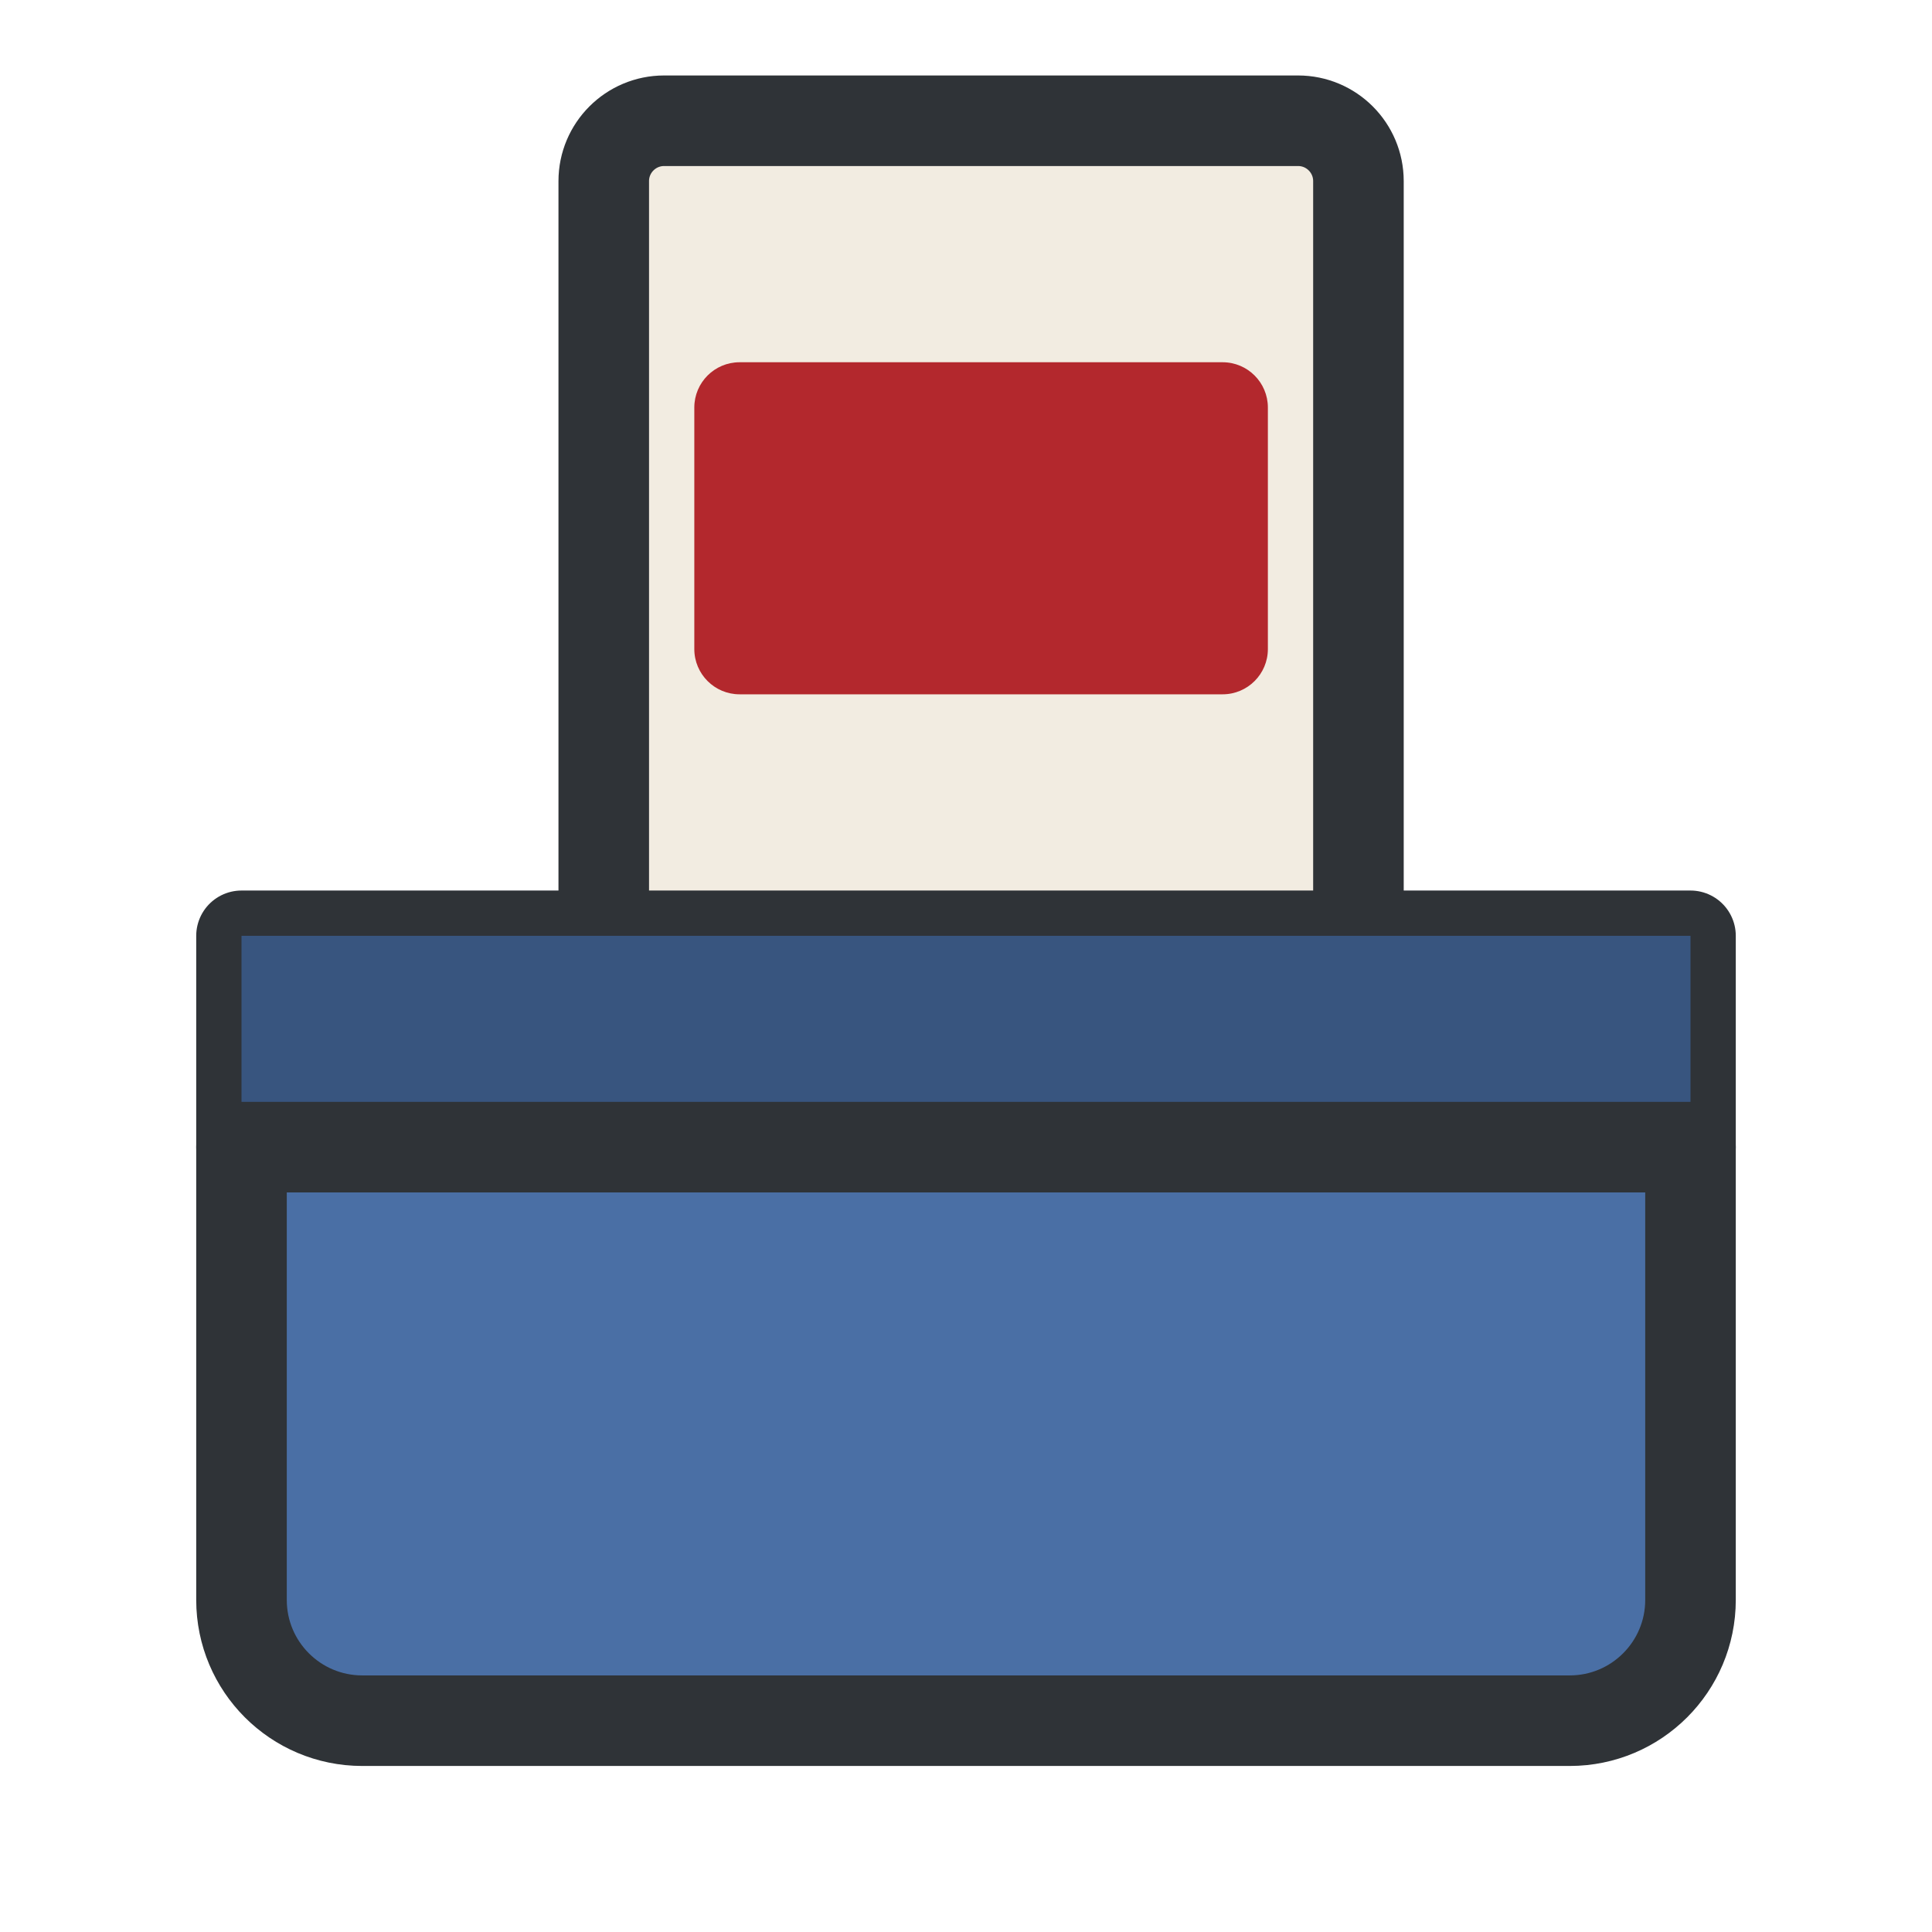
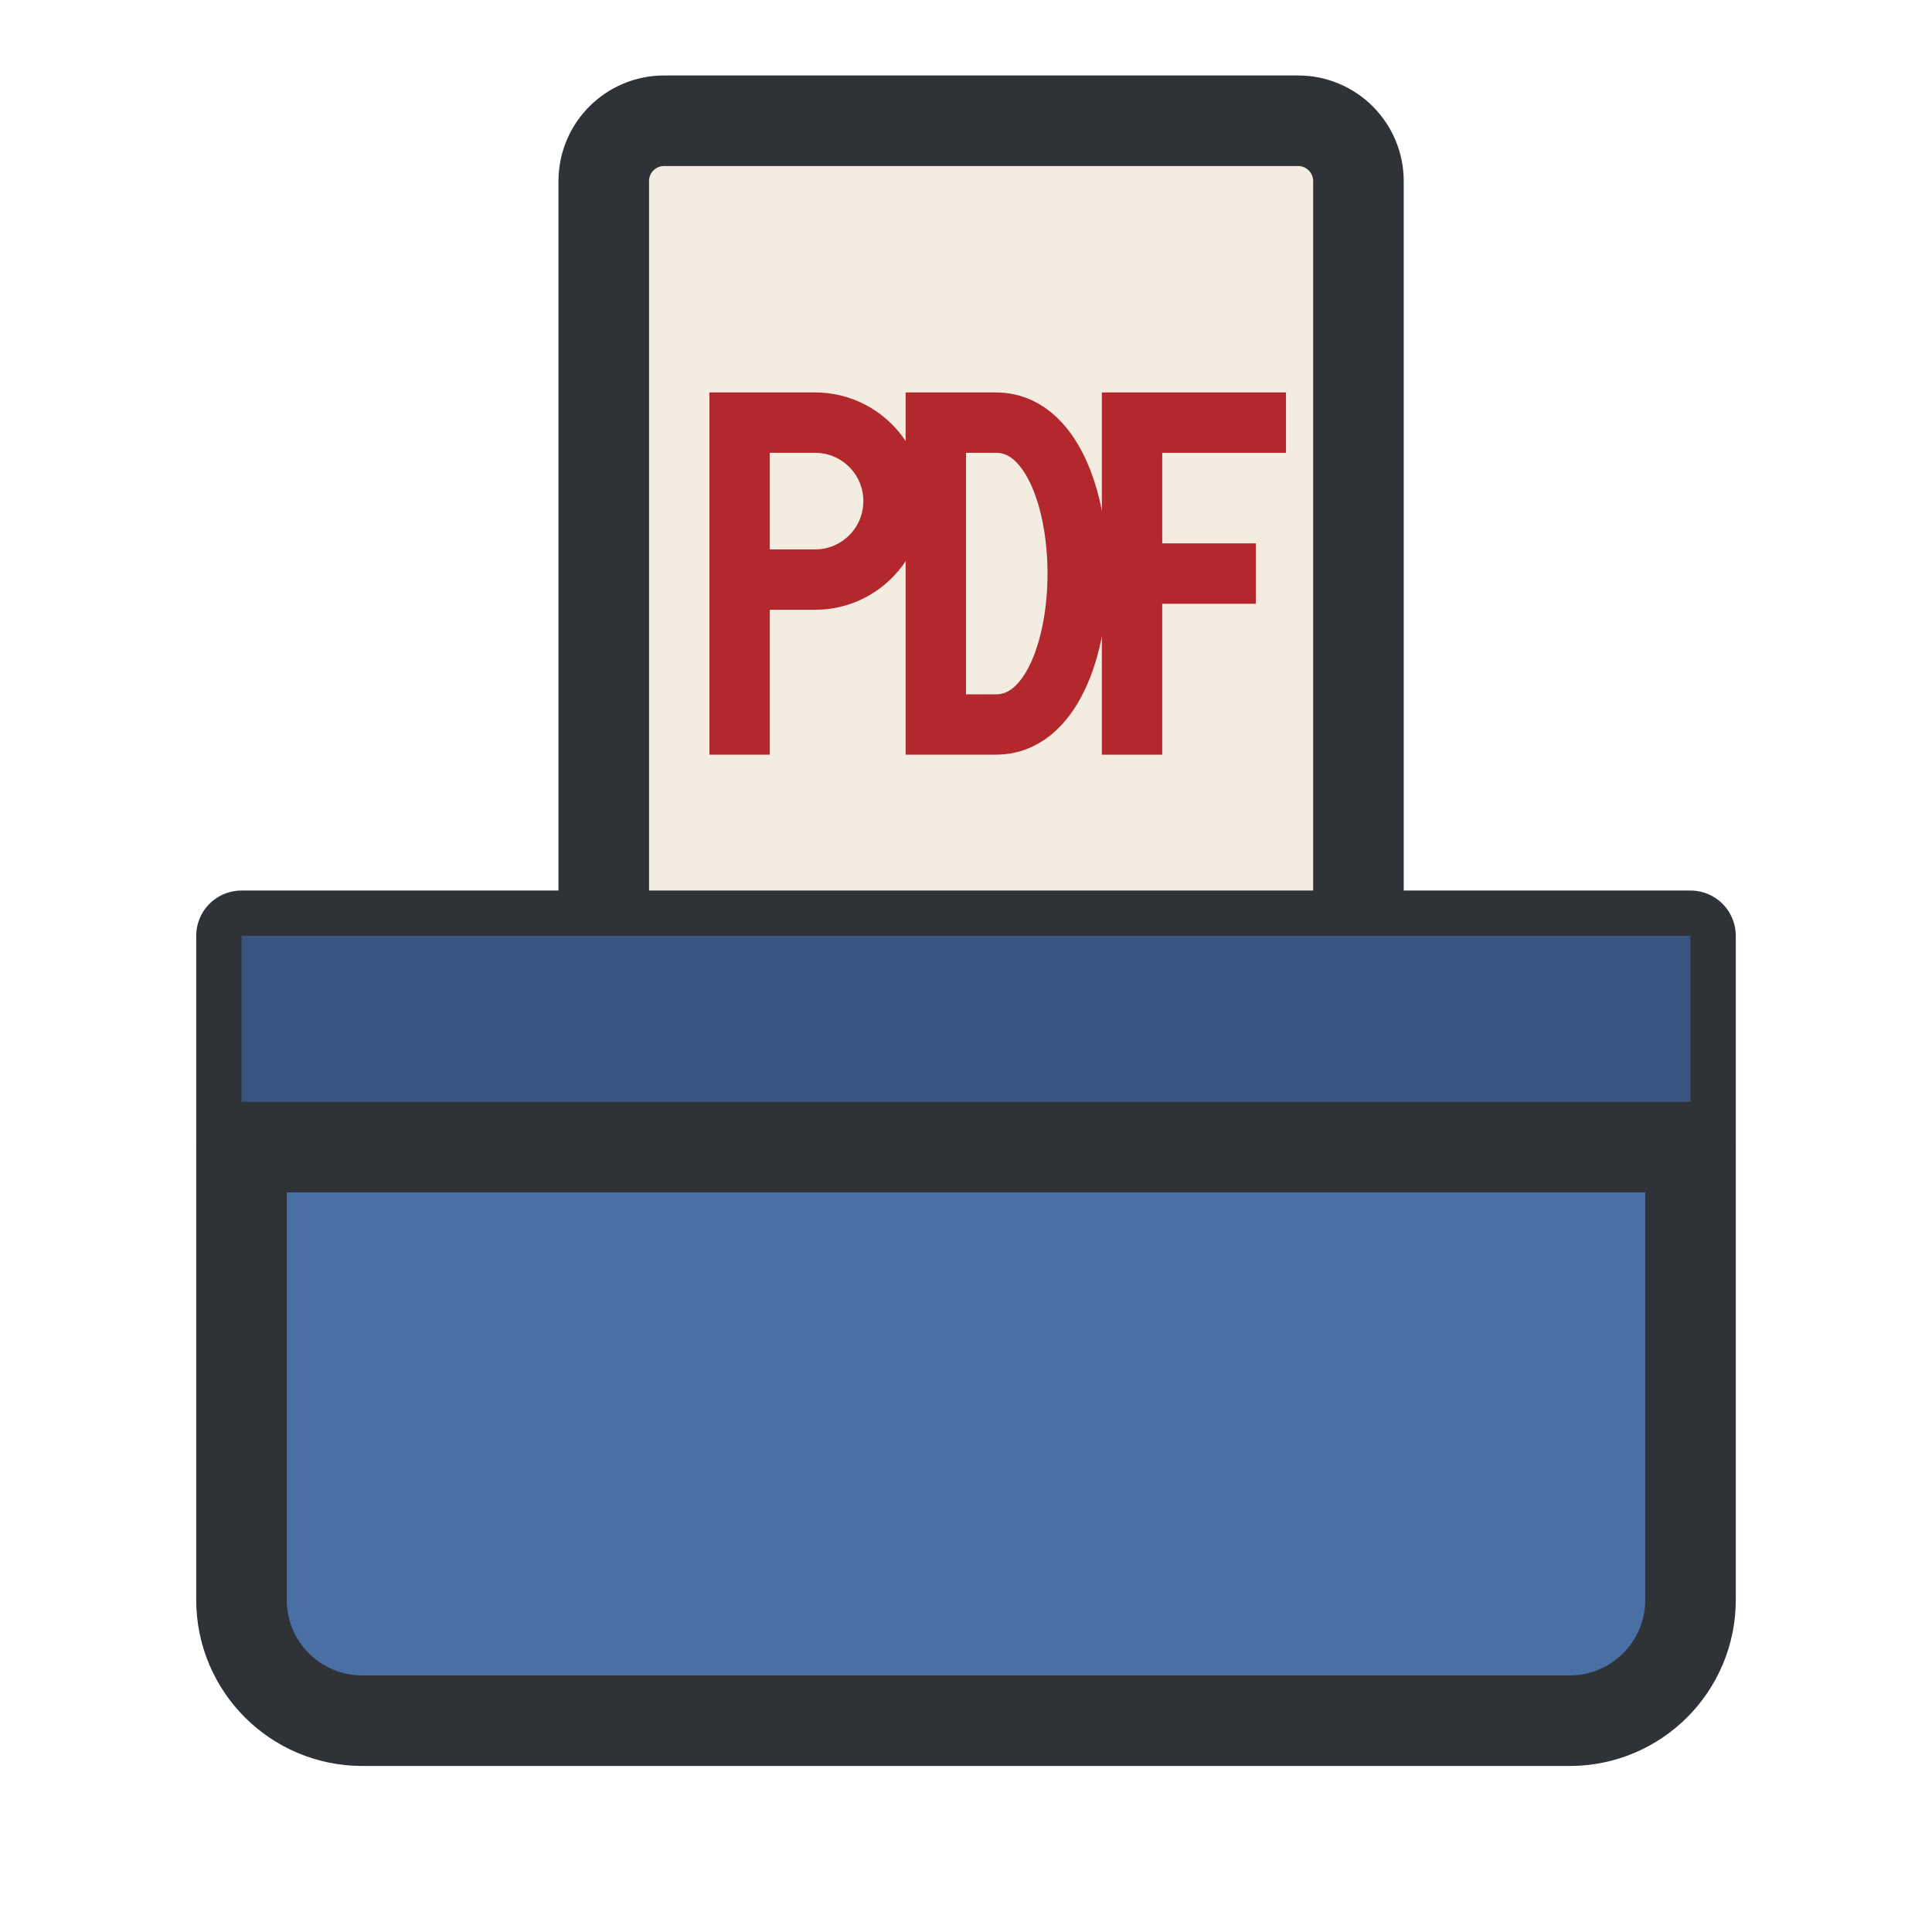
<svg xmlns="http://www.w3.org/2000/svg" viewBox="0 0 64 64" width="64" height="64">
  <g stroke="#2f3337" stroke-width="3" stroke-linejoin="round" stroke-linecap="round">
    <rect x="20" y="4" width="25" height="36" rx="2" fill="#f2ece1" />
-     <rect x="23" y="12" width="19" height="11" rx="1.5" fill="#b3282d" stroke="none" />
+     <g fill="none" stroke="#b3282d" stroke-width="2" stroke-linecap="square" stroke-linejoin="miter">
+       <path d="M24.5 24 V14 H27 a2.6 2.6 0 0 1 0 5.2 H24.5" />
+       <path d="M31 24 V14 h2 c3.6 0 3.6 10 0 10 h-2" />
+       <path d="M37.5 24 V14 H41.6 M37.5 19 H40.6" />
+     </g>
    <path d="M8 31 h48 v22 a4 4 0 0 1 -4 4 h-40 a4 4 0 0 1 -4 -4 z" fill="#4a6fa5" />
    <path d="M8 31 h48 v7 h-48 z" fill="#38557f" stroke="none" />
    <path d="M8 38 h48" fill="none" />
  </g>
</svg>
